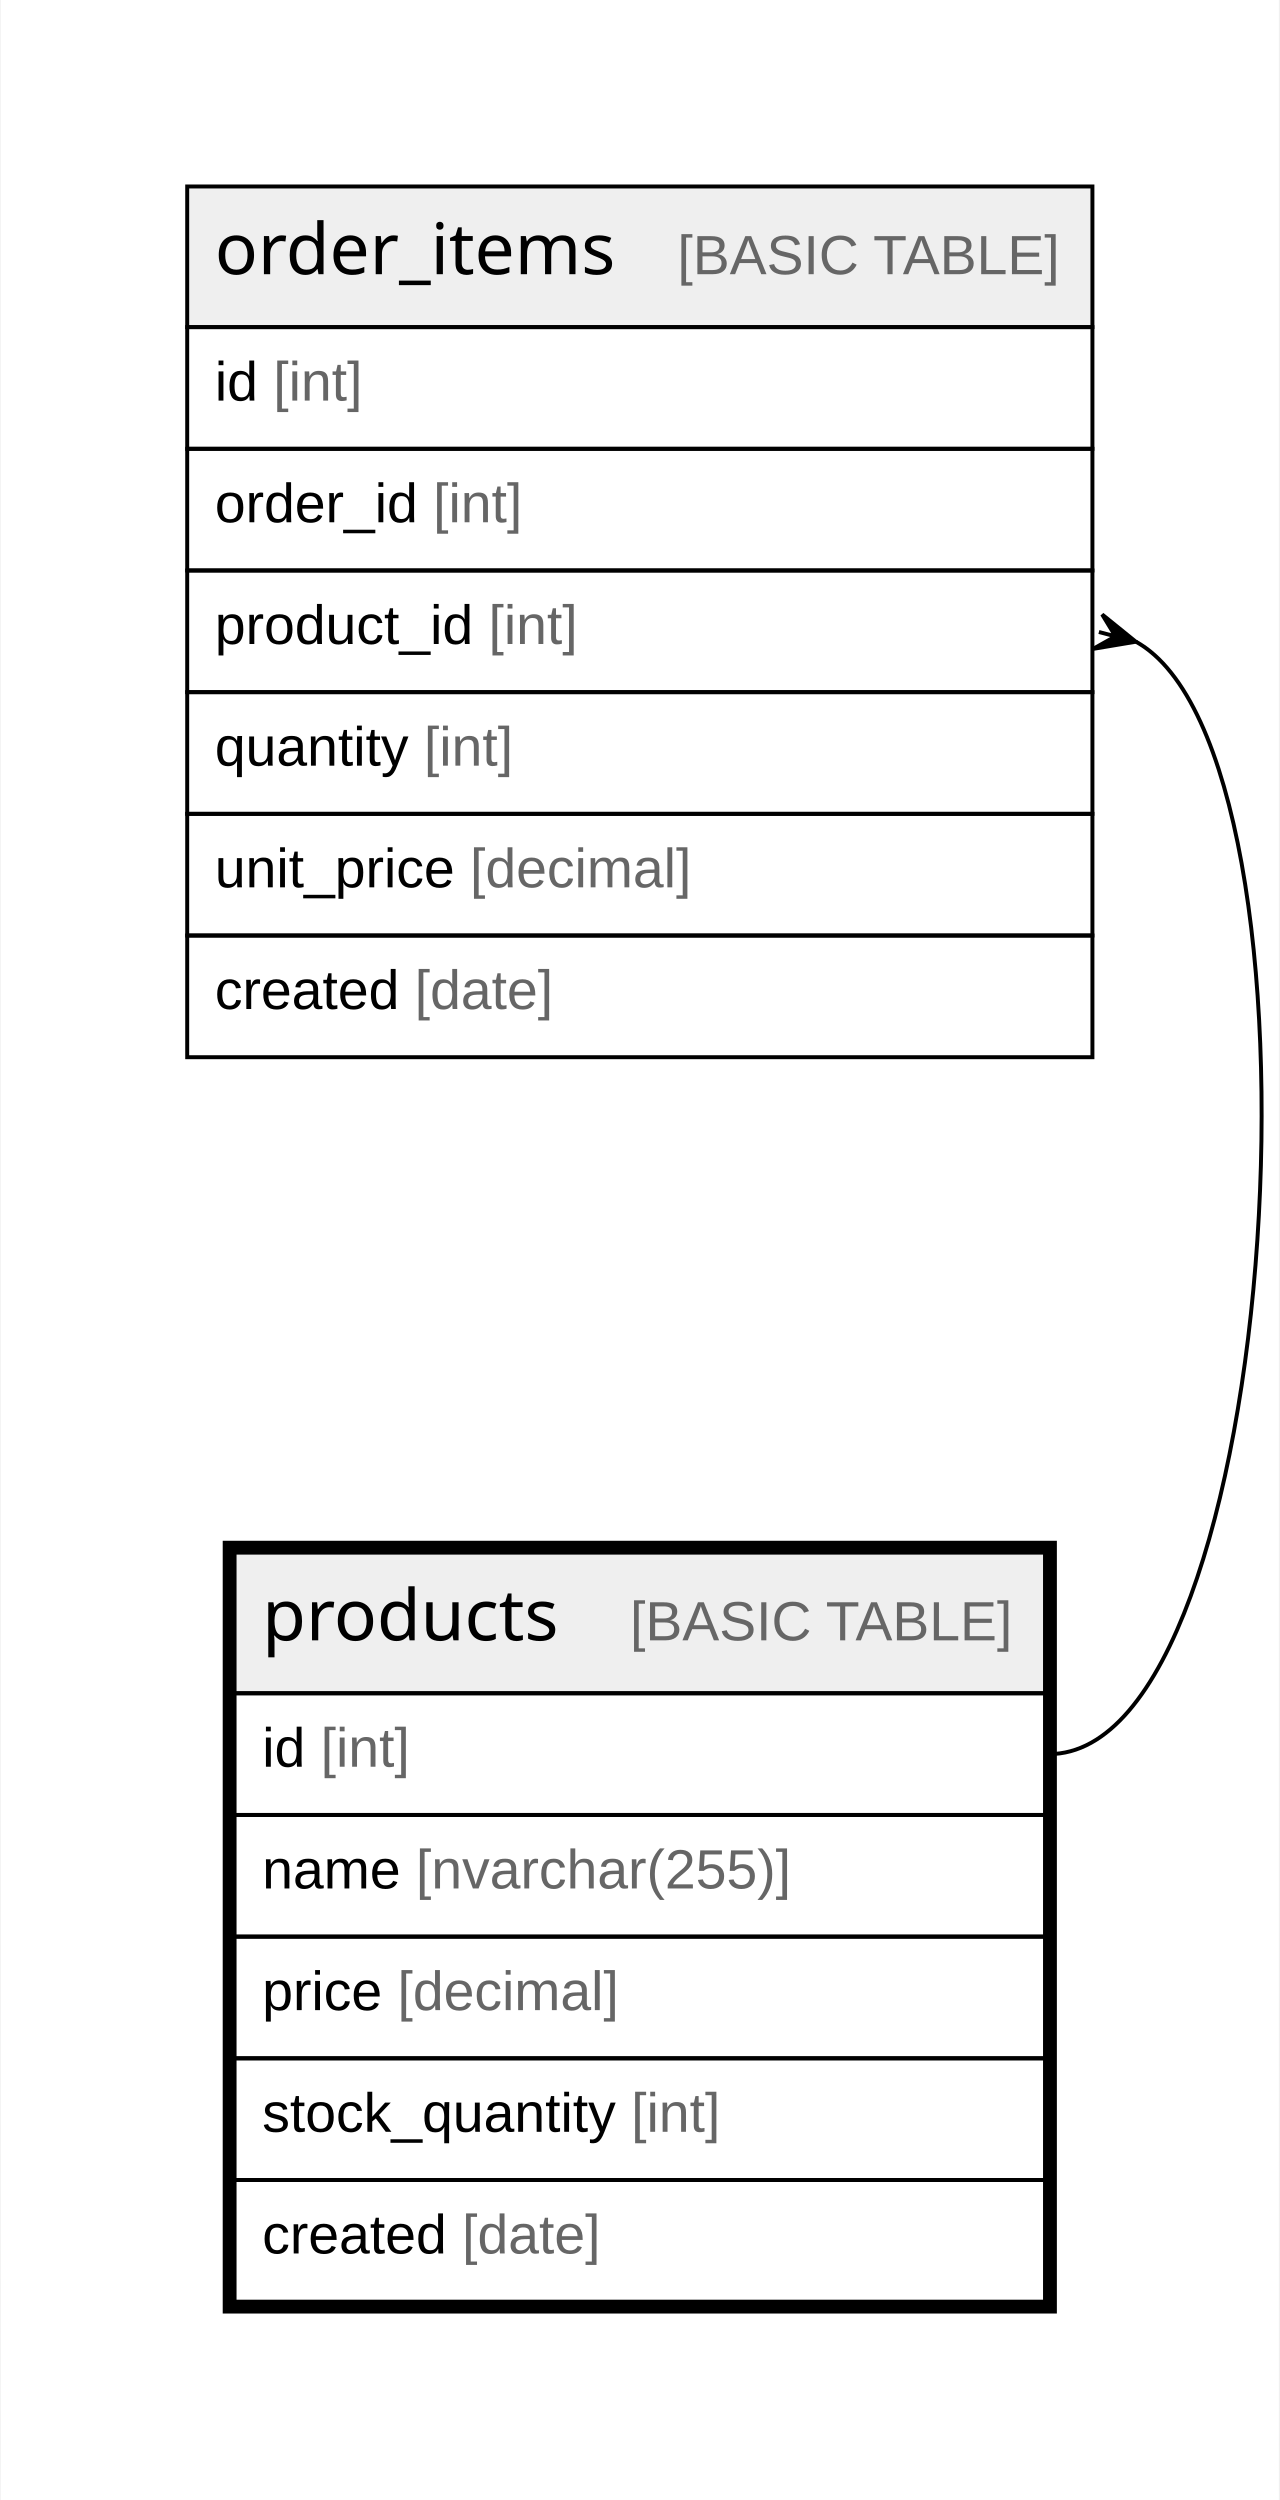
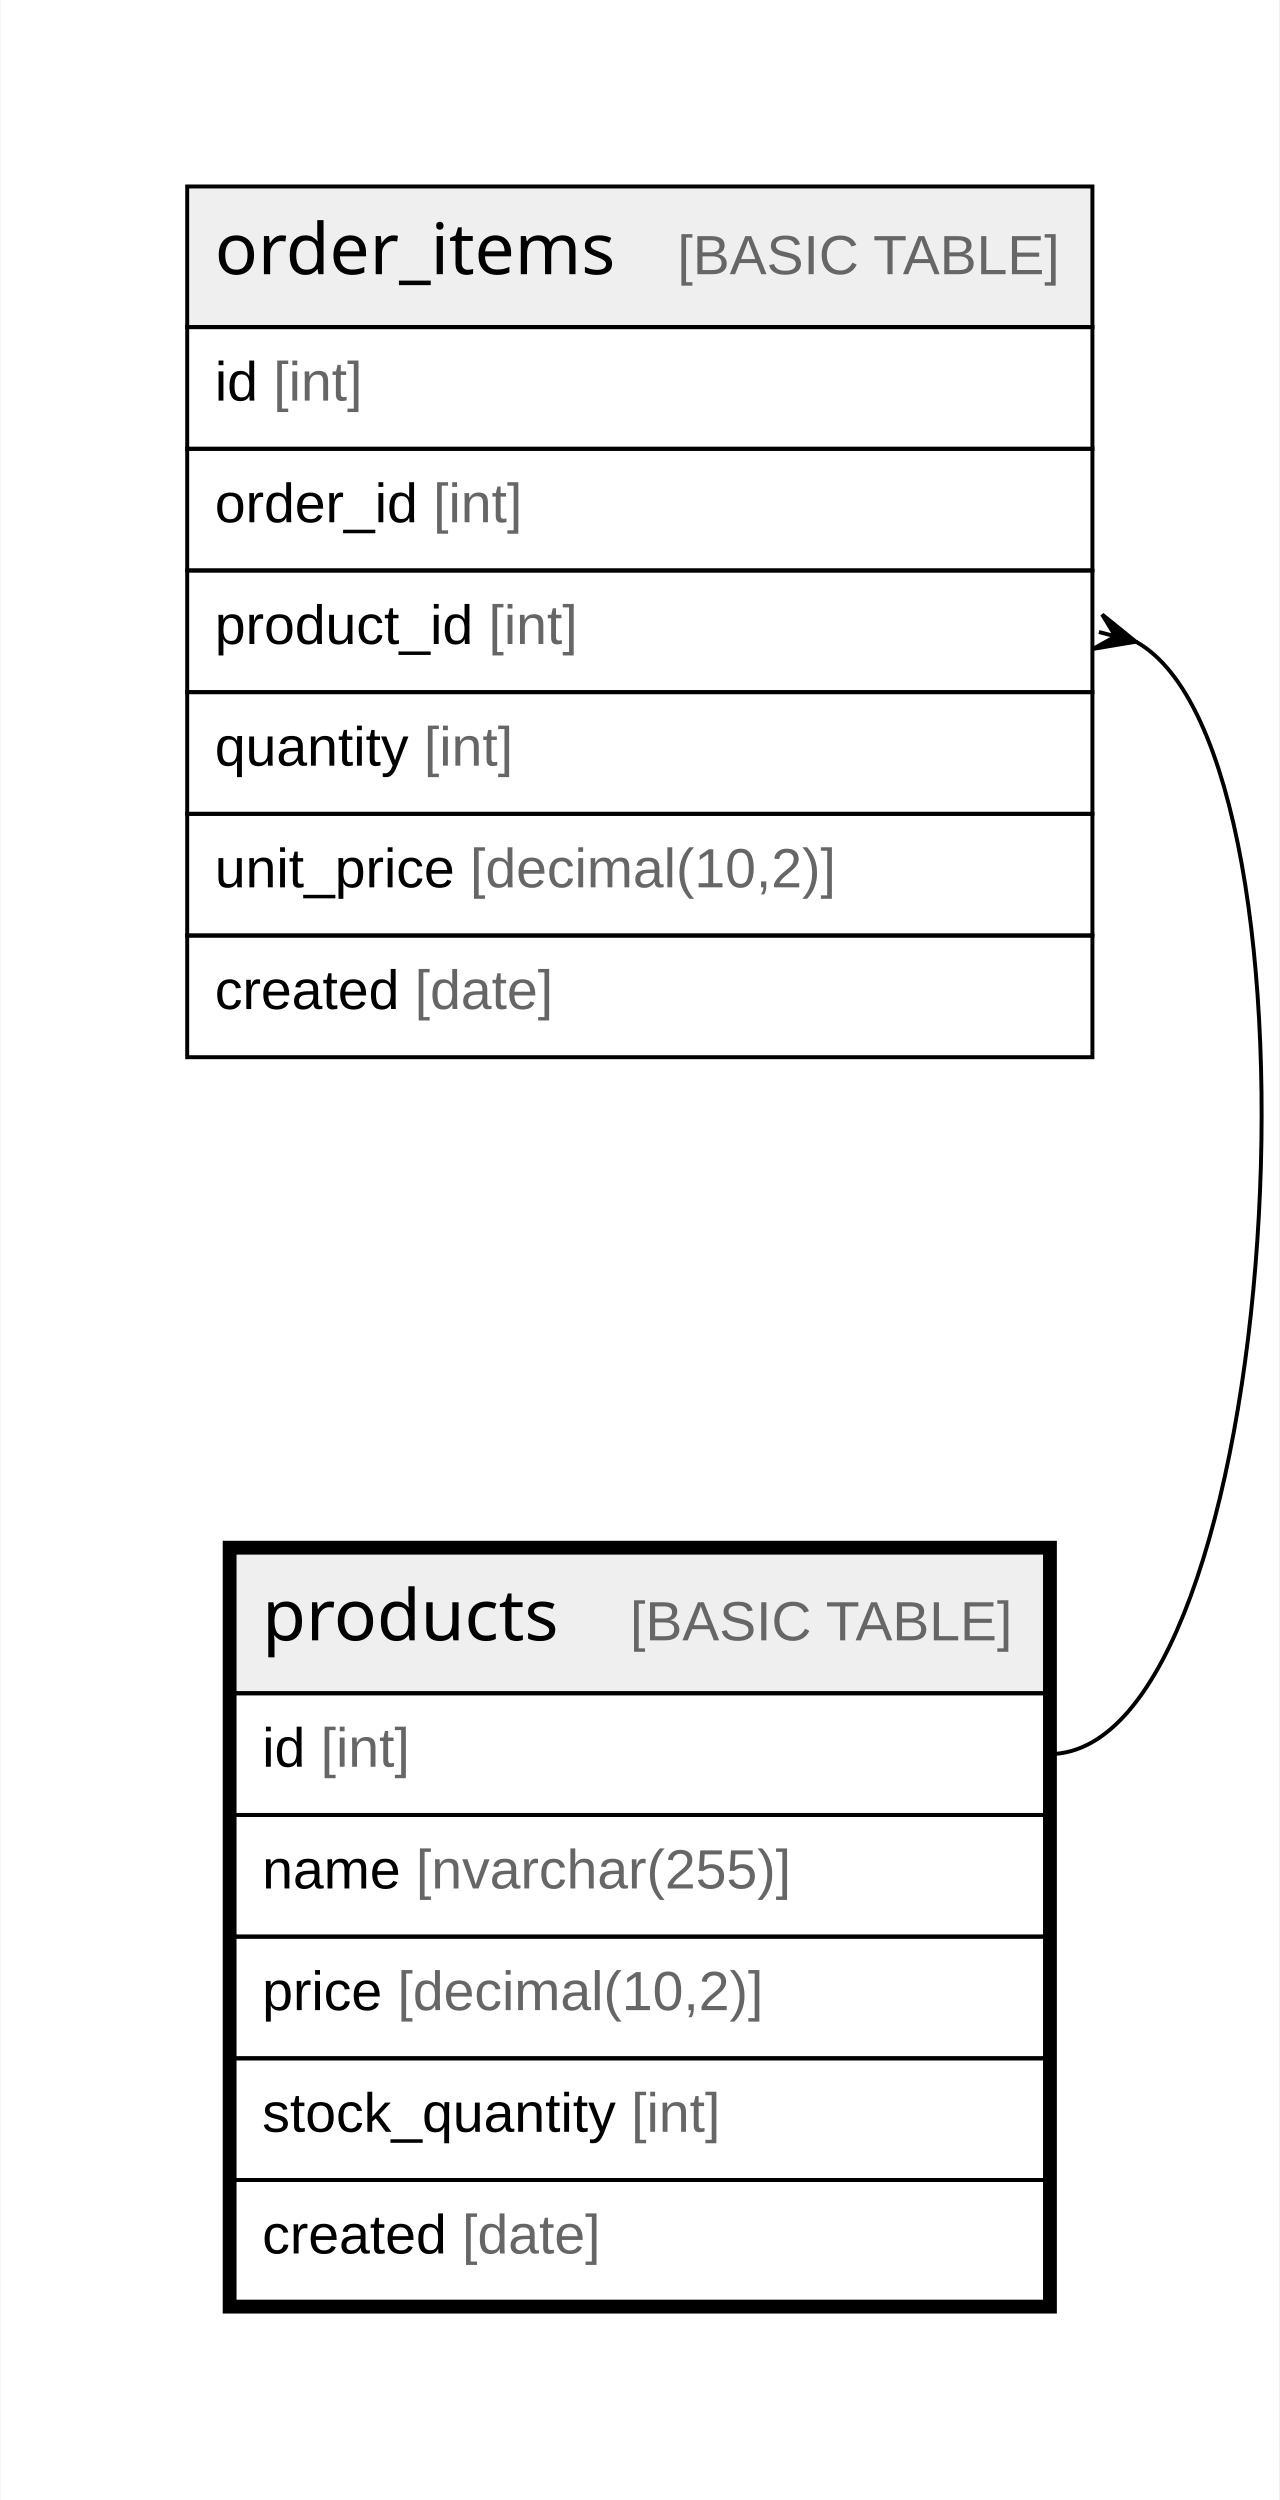
<svg xmlns="http://www.w3.org/2000/svg" width="324pt" height="633pt" viewBox="0.00 0.00 323.53 632.80">
  <g id="graph0" class="graph" transform="scale(1 1) rotate(0) translate(4 628.8)">
    <polygon fill="white" stroke="none" points="-4,4 -4,-628.8 319.53,-628.8 319.53,4 -4,4" />
    <g id="node1" class="node">
      <polygon fill="#efefef" stroke="none" points="55.19,-200.2 55.19,-235.8 260.33,-235.8 260.33,-200.2 55.19,-200.2" />
      <polygon fill="none" stroke="black" points="55.19,-200.2 55.19,-235.8 260.33,-235.8 260.33,-200.2 55.19,-200.2" />
      <text text-anchor="start" x="62.19" y="-213.6" font-family="Arial Bold" font-size="18.00">products</text>
      <text text-anchor="start" x="124.18" y="-213.6" font-family="Arial" font-size="14.00">    </text>
      <text text-anchor="start" x="155.3" y="-213.6" font-family="Arial" font-size="14.00" fill="#666666">[BASIC TABLE]</text>
      <polygon fill="none" stroke="black" points="55.19,-169.4 55.19,-200.2 260.33,-200.2 260.33,-169.4 55.19,-169.4" />
      <text text-anchor="start" x="62.19" y="-181.6" font-family="Arial" font-size="14.00">id </text>
      <text text-anchor="start" x="76.98" y="-181.6" font-family="Arial" font-size="14.00" fill="#666666">[int]</text>
      <polygon fill="none" stroke="black" points="55.19,-138.6 55.19,-169.4 260.33,-169.4 260.33,-138.6 55.19,-138.6" />
      <text text-anchor="start" x="62.19" y="-150.8" font-family="Arial" font-size="14.00">name </text>
      <text text-anchor="start" x="101.1" y="-150.8" font-family="Arial" font-size="14.00" fill="#666666">[nvarchar(255)]</text>
      <polygon fill="none" stroke="black" points="55.19,-107.8 55.19,-138.6 260.33,-138.6 260.33,-107.8 55.19,-107.8" />
      <text text-anchor="start" x="62.19" y="-120" font-family="Arial" font-size="14.00">price </text>
-       <text text-anchor="start" x="96.43" y="-120" font-family="Arial" font-size="14.00" fill="#666666">[decimal]</text>
+       <text text-anchor="start" x="96.43" y="-120" font-family="Arial" font-size="14.00" fill="#666666">[decimal(10,2)]</text>
      <polygon fill="none" stroke="black" points="55.19,-77 55.19,-107.8 260.33,-107.8 260.33,-77 55.19,-77" />
      <text text-anchor="start" x="62.19" y="-89.2" font-family="Arial" font-size="14.00">stock_quantity </text>
      <text text-anchor="start" x="155.58" y="-89.2" font-family="Arial" font-size="14.00" fill="#666666">[int]</text>
      <polygon fill="none" stroke="black" points="55.19,-46.2 55.19,-77 260.33,-77 260.33,-46.2 55.19,-46.2" />
      <text text-anchor="start" x="62.19" y="-58.4" font-family="Arial" font-size="14.00">created </text>
      <text text-anchor="start" x="112.78" y="-58.4" font-family="Arial" font-size="14.00" fill="#666666">[date]</text>
      <polygon fill="none" stroke="black" stroke-width="3" points="53.69,-44.7 53.69,-237.3 261.83,-237.3 261.83,-44.7 53.69,-44.7" />
    </g>
    <g id="node2" class="node">
      <polygon fill="#efefef" stroke="none" points="43.2,-546 43.2,-581.6 272.33,-581.6 272.33,-546 43.2,-546" />
      <polygon fill="none" stroke="black" points="43.2,-546 43.2,-581.6 272.33,-581.6 272.33,-546 43.2,-546" />
      <text text-anchor="start" x="50.2" y="-559.4" font-family="Arial Bold" font-size="18.00">order_items</text>
      <text text-anchor="start" x="136.17" y="-559.4" font-family="Arial" font-size="14.00">    </text>
      <text text-anchor="start" x="167.29" y="-559.4" font-family="Arial" font-size="14.00" fill="#666666">[BASIC TABLE]</text>
      <polygon fill="none" stroke="black" points="43.2,-515.2 43.2,-546 272.33,-546 272.33,-515.2 43.2,-515.2" />
      <text text-anchor="start" x="50.2" y="-527.4" font-family="Arial" font-size="14.00">id </text>
      <text text-anchor="start" x="64.99" y="-527.4" font-family="Arial" font-size="14.00" fill="#666666">[int]</text>
      <polygon fill="none" stroke="black" points="43.2,-484.4 43.2,-515.2 272.33,-515.2 272.33,-484.4 43.2,-484.4" />
      <text text-anchor="start" x="50.2" y="-496.6" font-family="Arial" font-size="14.00">order_id </text>
      <text text-anchor="start" x="105.45" y="-496.6" font-family="Arial" font-size="14.00" fill="#666666">[int]</text>
      <polygon fill="none" stroke="black" points="43.2,-453.6 43.2,-484.4 272.33,-484.4 272.33,-453.6 43.2,-453.6" />
      <text text-anchor="start" x="50.2" y="-465.8" font-family="Arial" font-size="14.00">product_id </text>
      <text text-anchor="start" x="119.47" y="-465.8" font-family="Arial" font-size="14.00" fill="#666666">[int]</text>
      <polygon fill="none" stroke="black" points="43.2,-422.8 43.2,-453.6 272.33,-453.6 272.33,-422.8 43.2,-422.8" />
      <text text-anchor="start" x="50.2" y="-435" font-family="Arial" font-size="14.00">quantity </text>
      <text text-anchor="start" x="103.12" y="-435" font-family="Arial" font-size="14.00" fill="#666666">[int]</text>
      <polygon fill="none" stroke="black" points="43.2,-392 43.2,-422.8 272.33,-422.8 272.33,-392 43.2,-392" />
      <text text-anchor="start" x="50.2" y="-404.2" font-family="Arial" font-size="14.00">unit_price </text>
-       <text text-anchor="start" x="114.79" y="-404.2" font-family="Arial" font-size="14.00" fill="#666666">[decimal]</text>
+       <text text-anchor="start" x="114.79" y="-404.2" font-family="Arial" font-size="14.00" fill="#666666">[decimal(10,2)]</text>
      <polygon fill="none" stroke="black" points="43.2,-361.2 43.2,-392 272.33,-392 272.33,-361.2 43.2,-361.2" />
      <text text-anchor="start" x="50.2" y="-373.4" font-family="Arial" font-size="14.00">created </text>
      <text text-anchor="start" x="100.79" y="-373.4" font-family="Arial" font-size="14.00" fill="#666666">[date]</text>
    </g>
    <g id="edge1" class="edge">
      <path fill="none" stroke="black" d="M283.35,-466.37C335.01,-437.72 320.96,-184.8 261.33,-184.8" />
      <polygon fill="black" stroke="black" points="283.32,-466.37 272.51,-464.56 278.16,-467.73 273.97,-468.83 273.97,-468.83 273.97,-468.83 278.16,-467.73 274.79,-473.27 283.32,-466.37" />
    </g>
  </g>
</svg>
